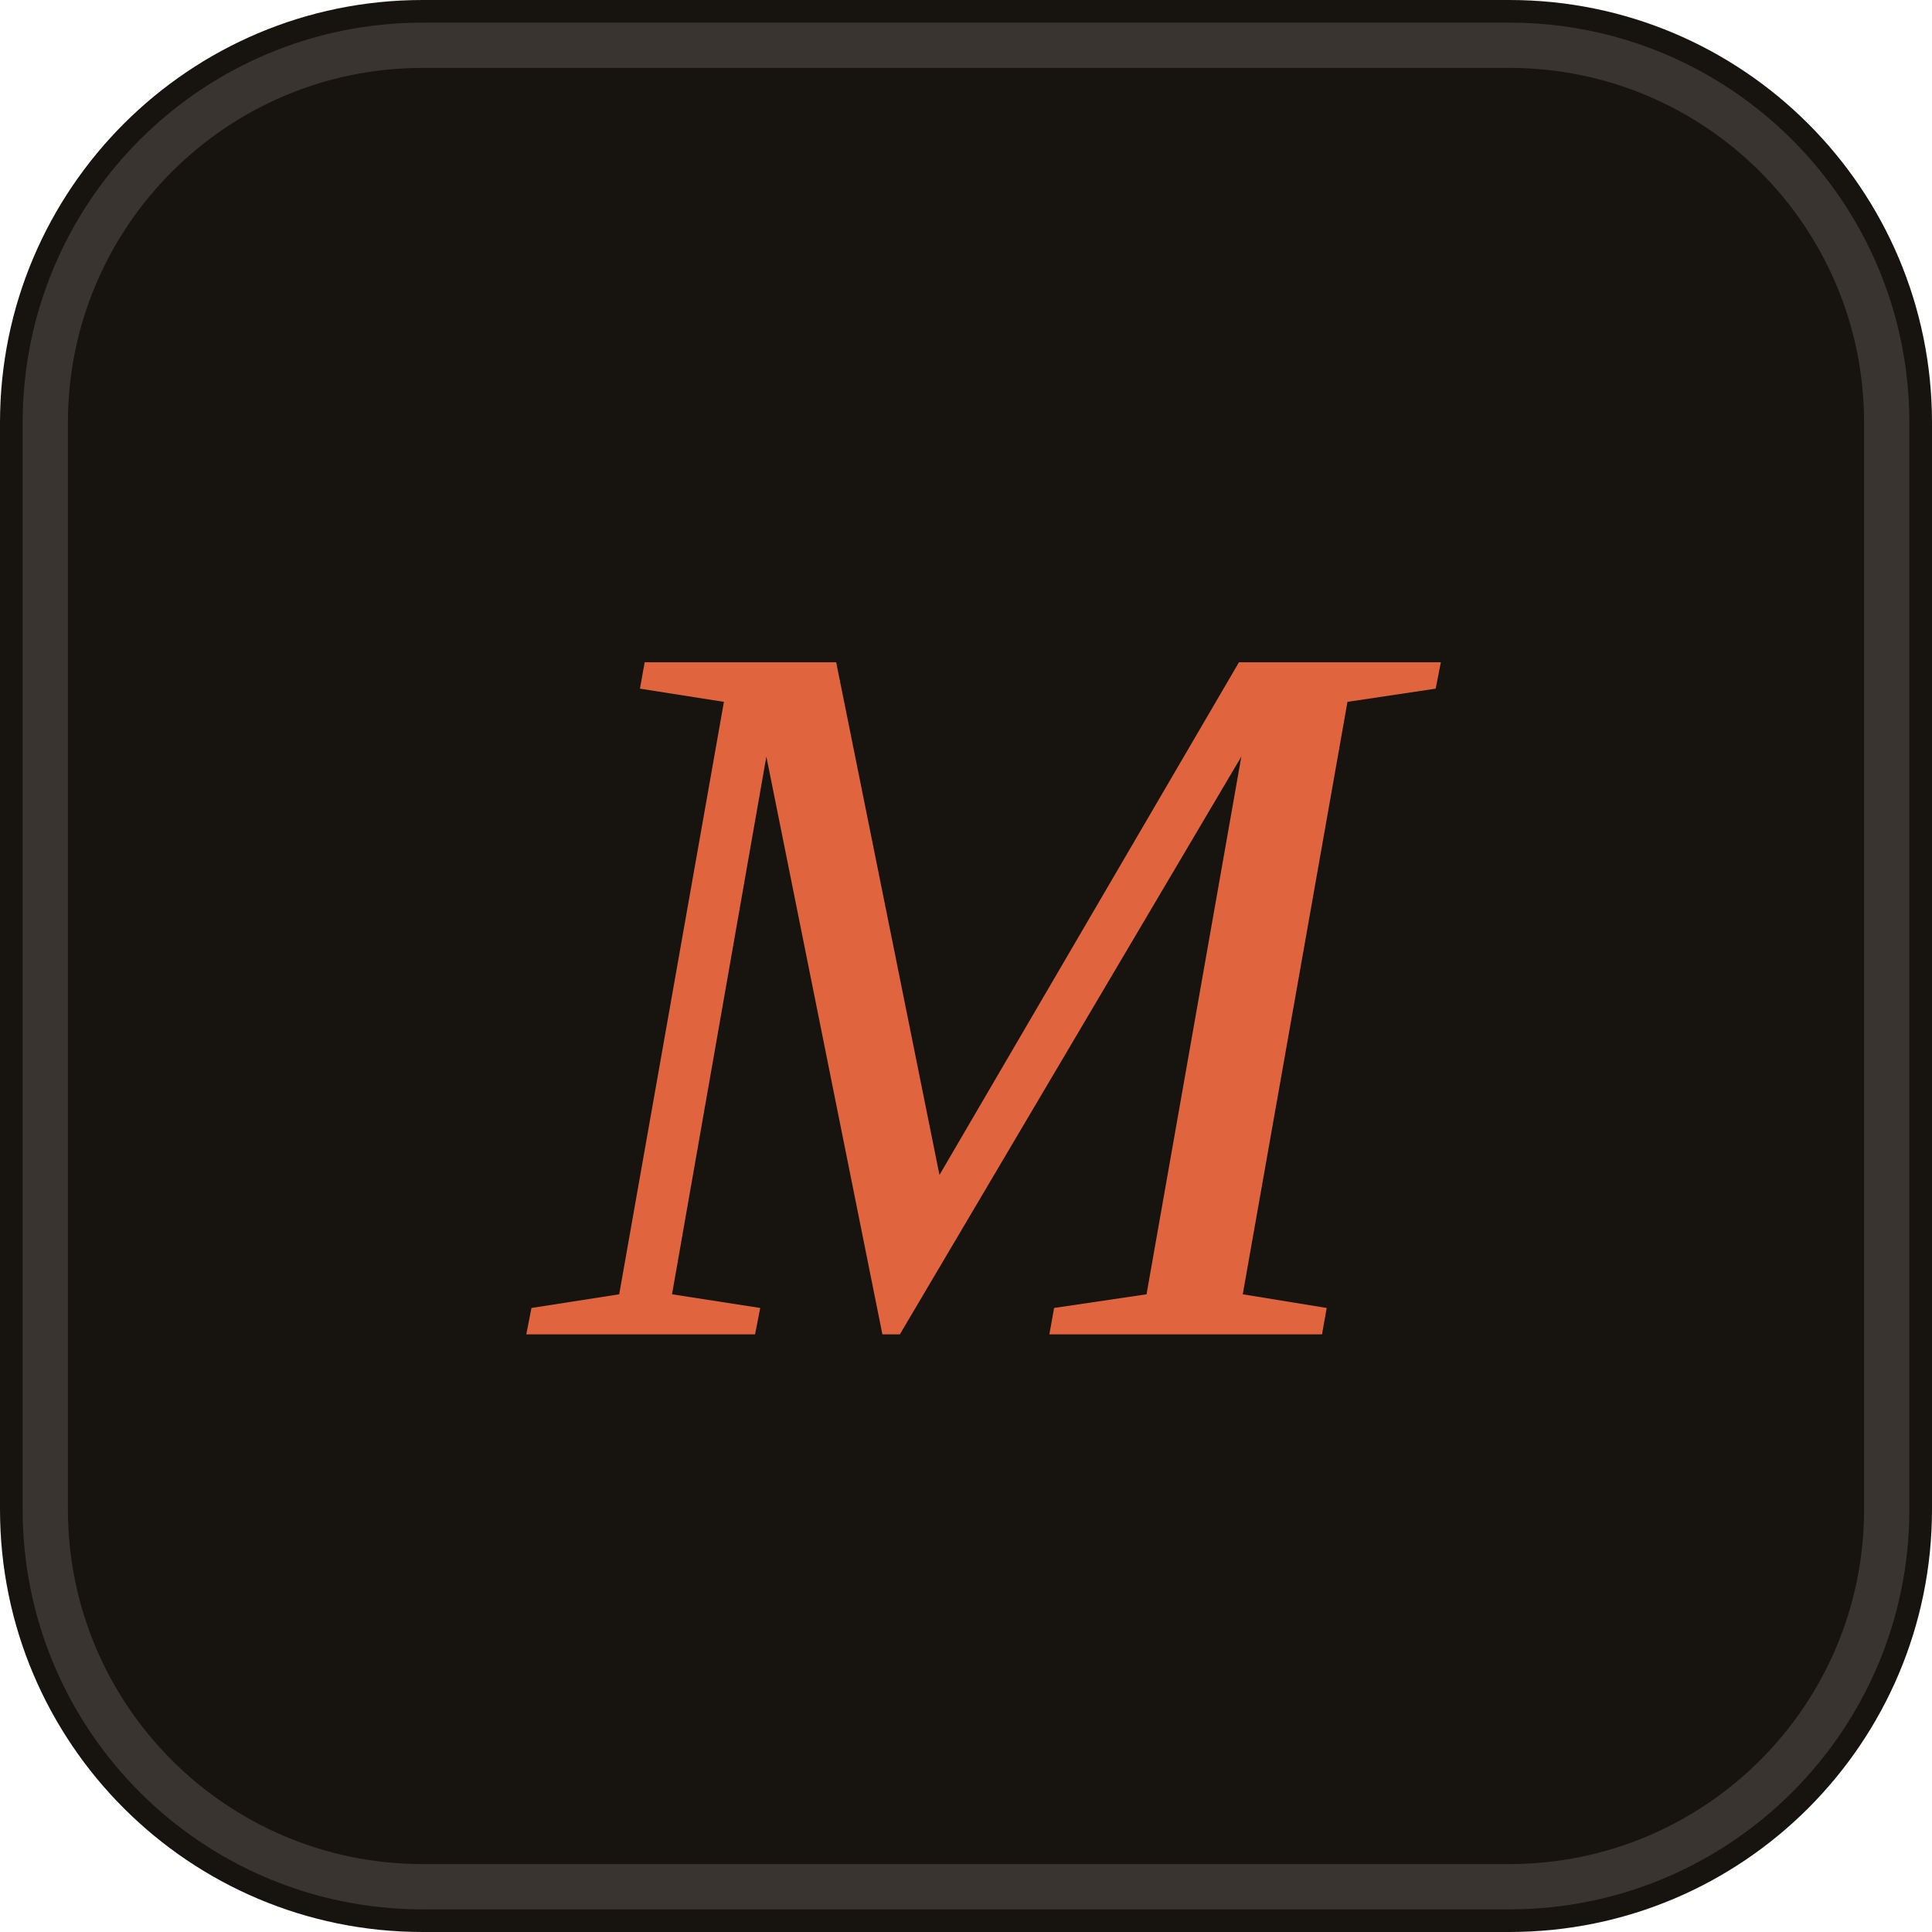
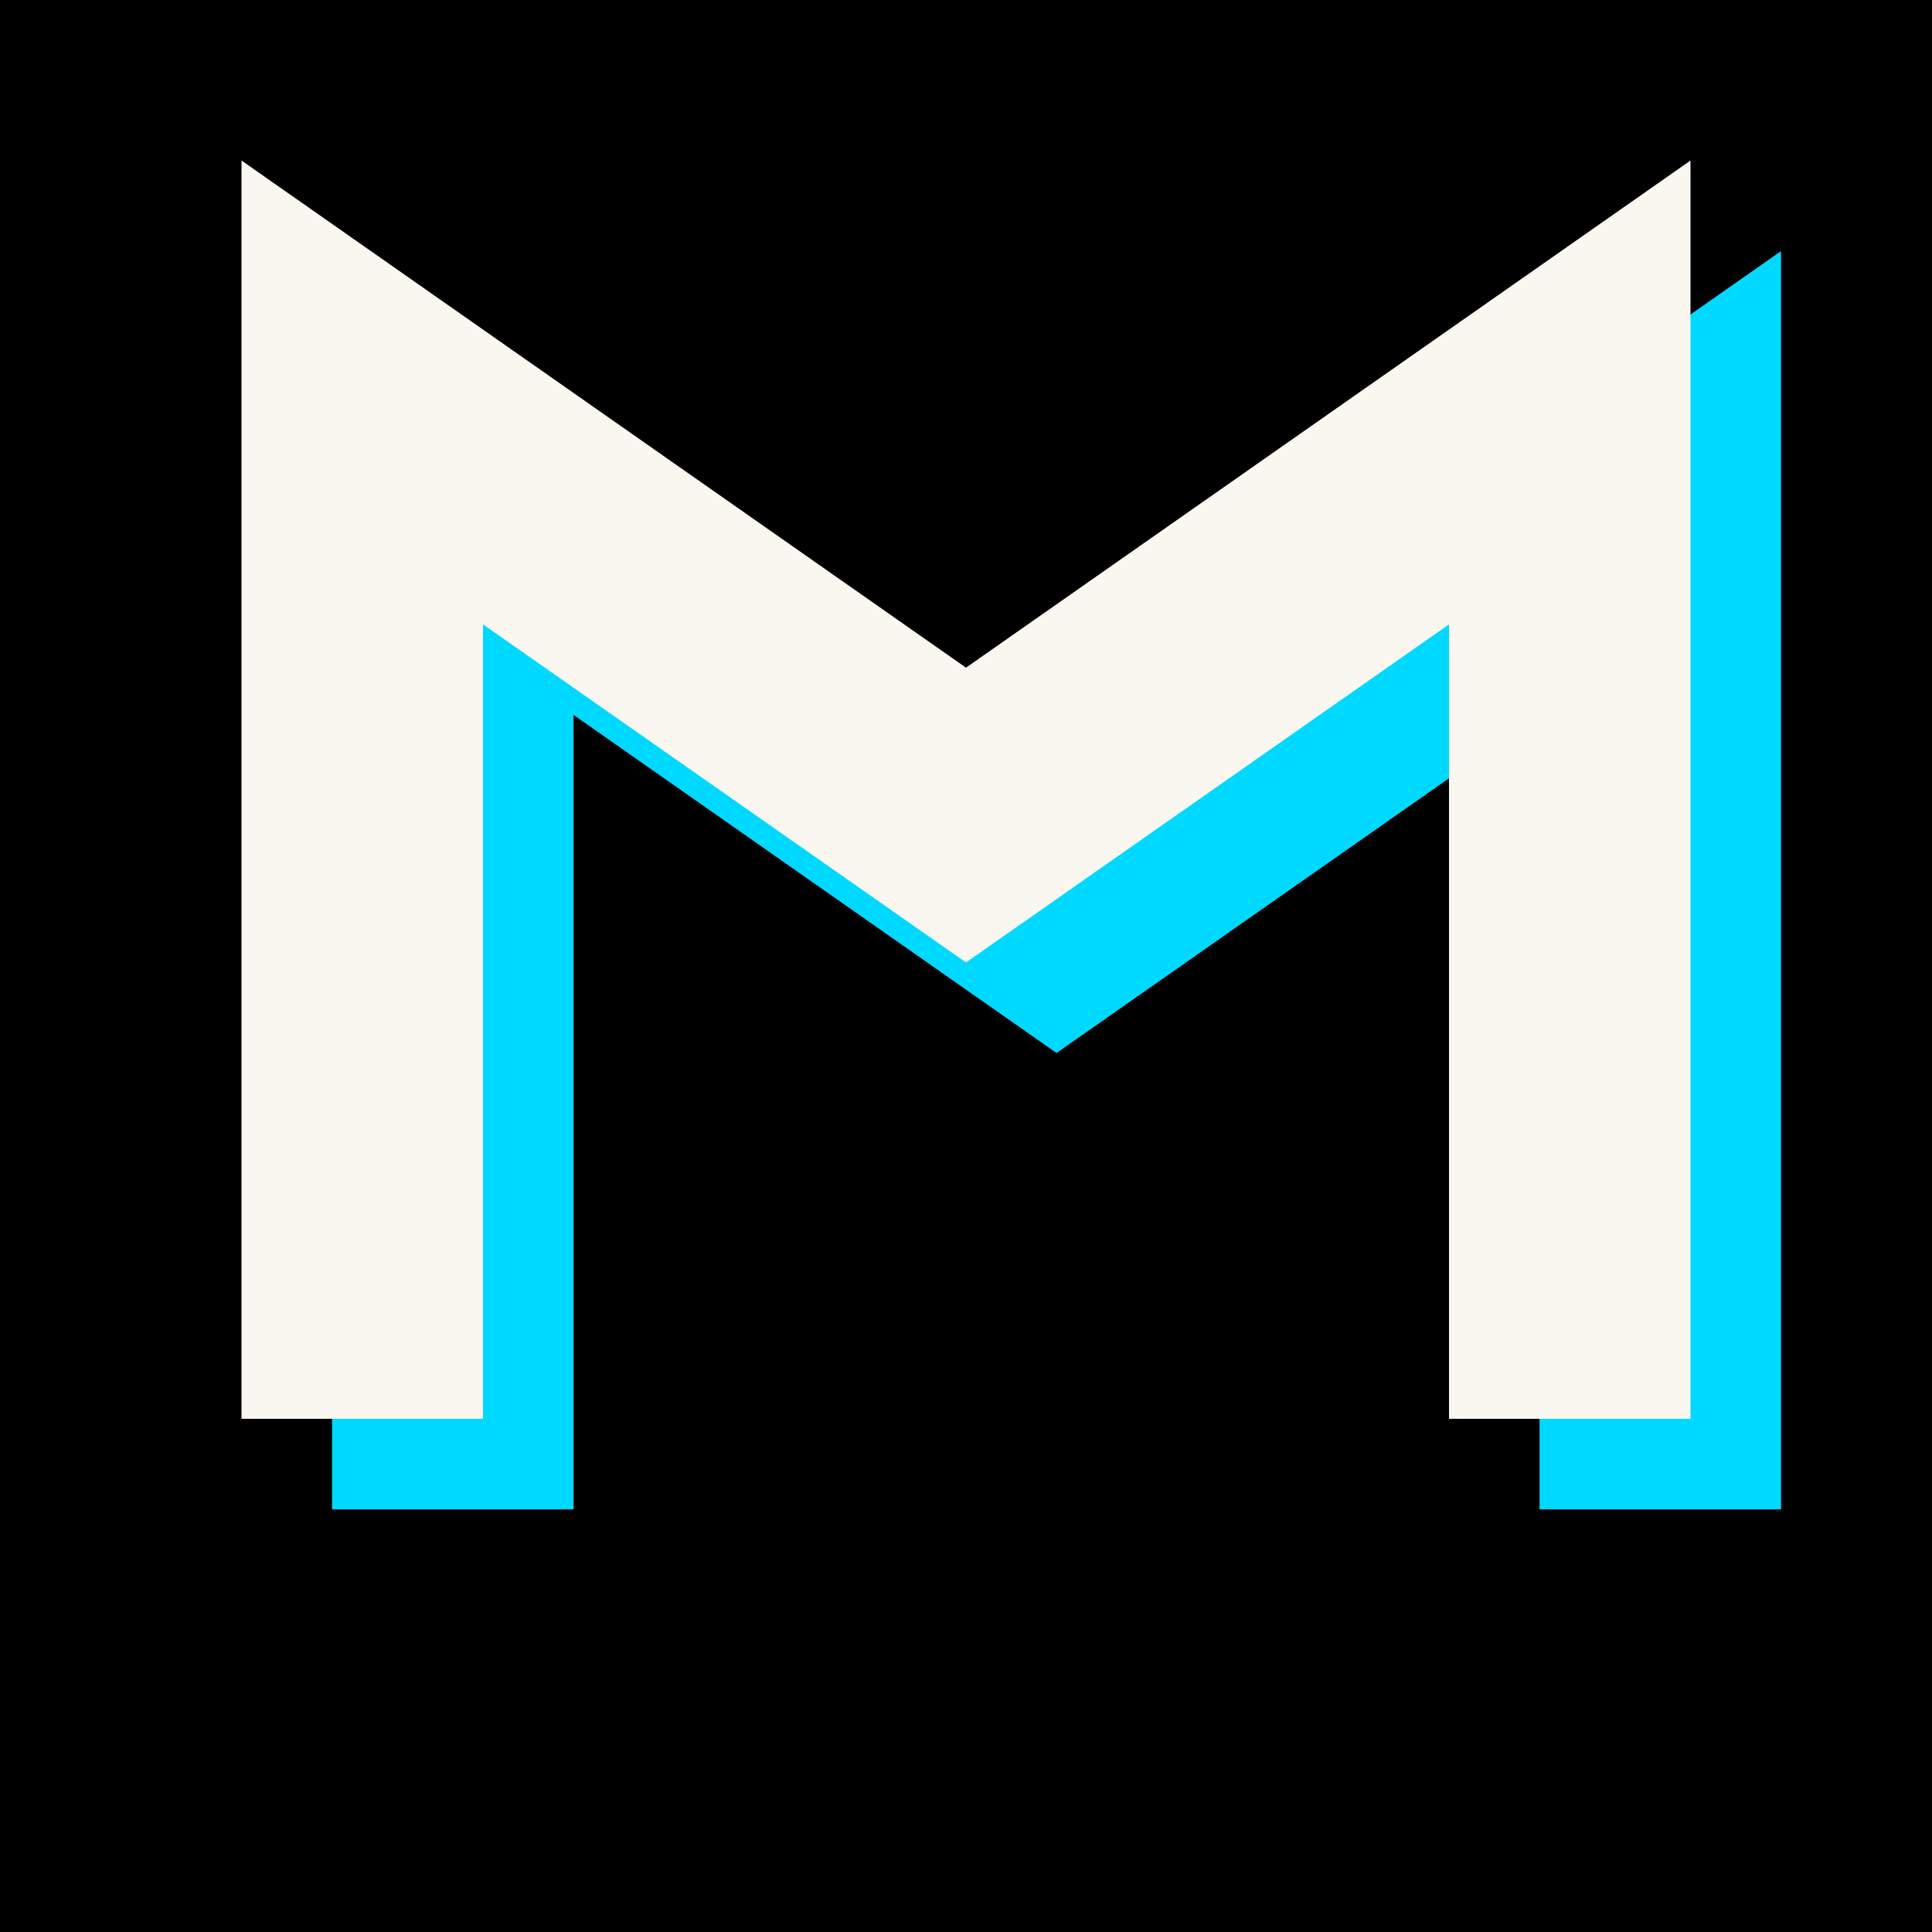
<svg xmlns="http://www.w3.org/2000/svg" viewBox="0 0 64 64" width="64" height="64">
-   <rect width="64" height="64" rx="14" fill="#17130f" />
-   <rect x="1.5" y="1.5" width="61" height="61" rx="12.5" fill="none" stroke="#ede6d8" stroke-opacity="0.16" stroke-width="1.5" />
-   <text x="50%" y="54%" text-anchor="middle" dominant-baseline="middle" font-family="Georgia, 'Times New Roman', serif" font-style="italic" font-size="34" fill="#e0653f">M</text>
+   <rect width="64" height="64" fill="#000000" />
+   <path d="M 15 46 L 15 16 L 35 30 L 55 16 L 55 46" stroke="#00D9FF" stroke-width="8" stroke-linecap="square" fill="none" />
+   <path d="M 12 43 L 12 13 L 32 27 L 52 13 L 52 43" stroke="#FAF7F0" stroke-width="8" stroke-linecap="square" fill="none" />
</svg>
